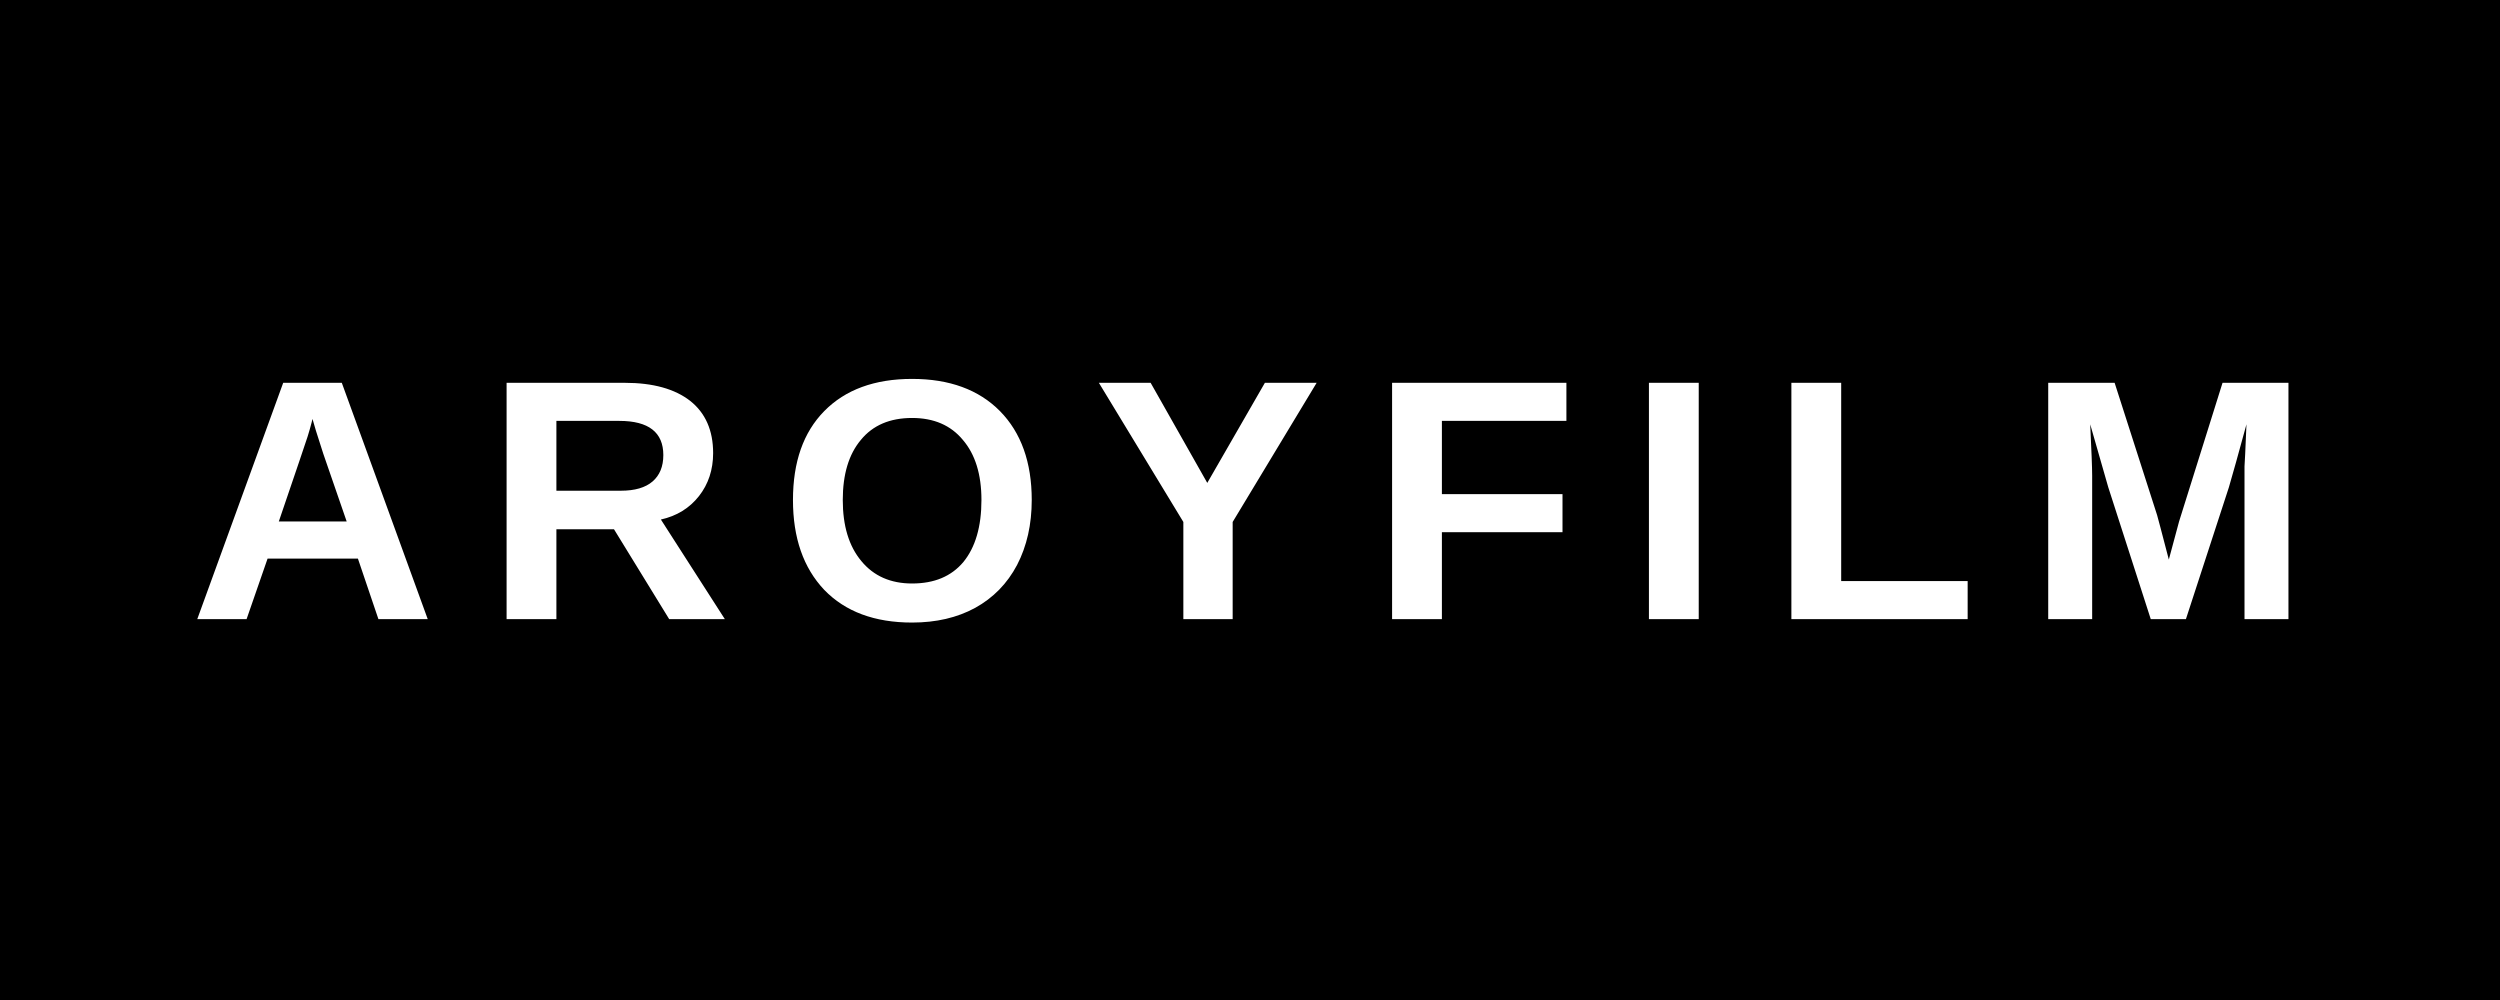
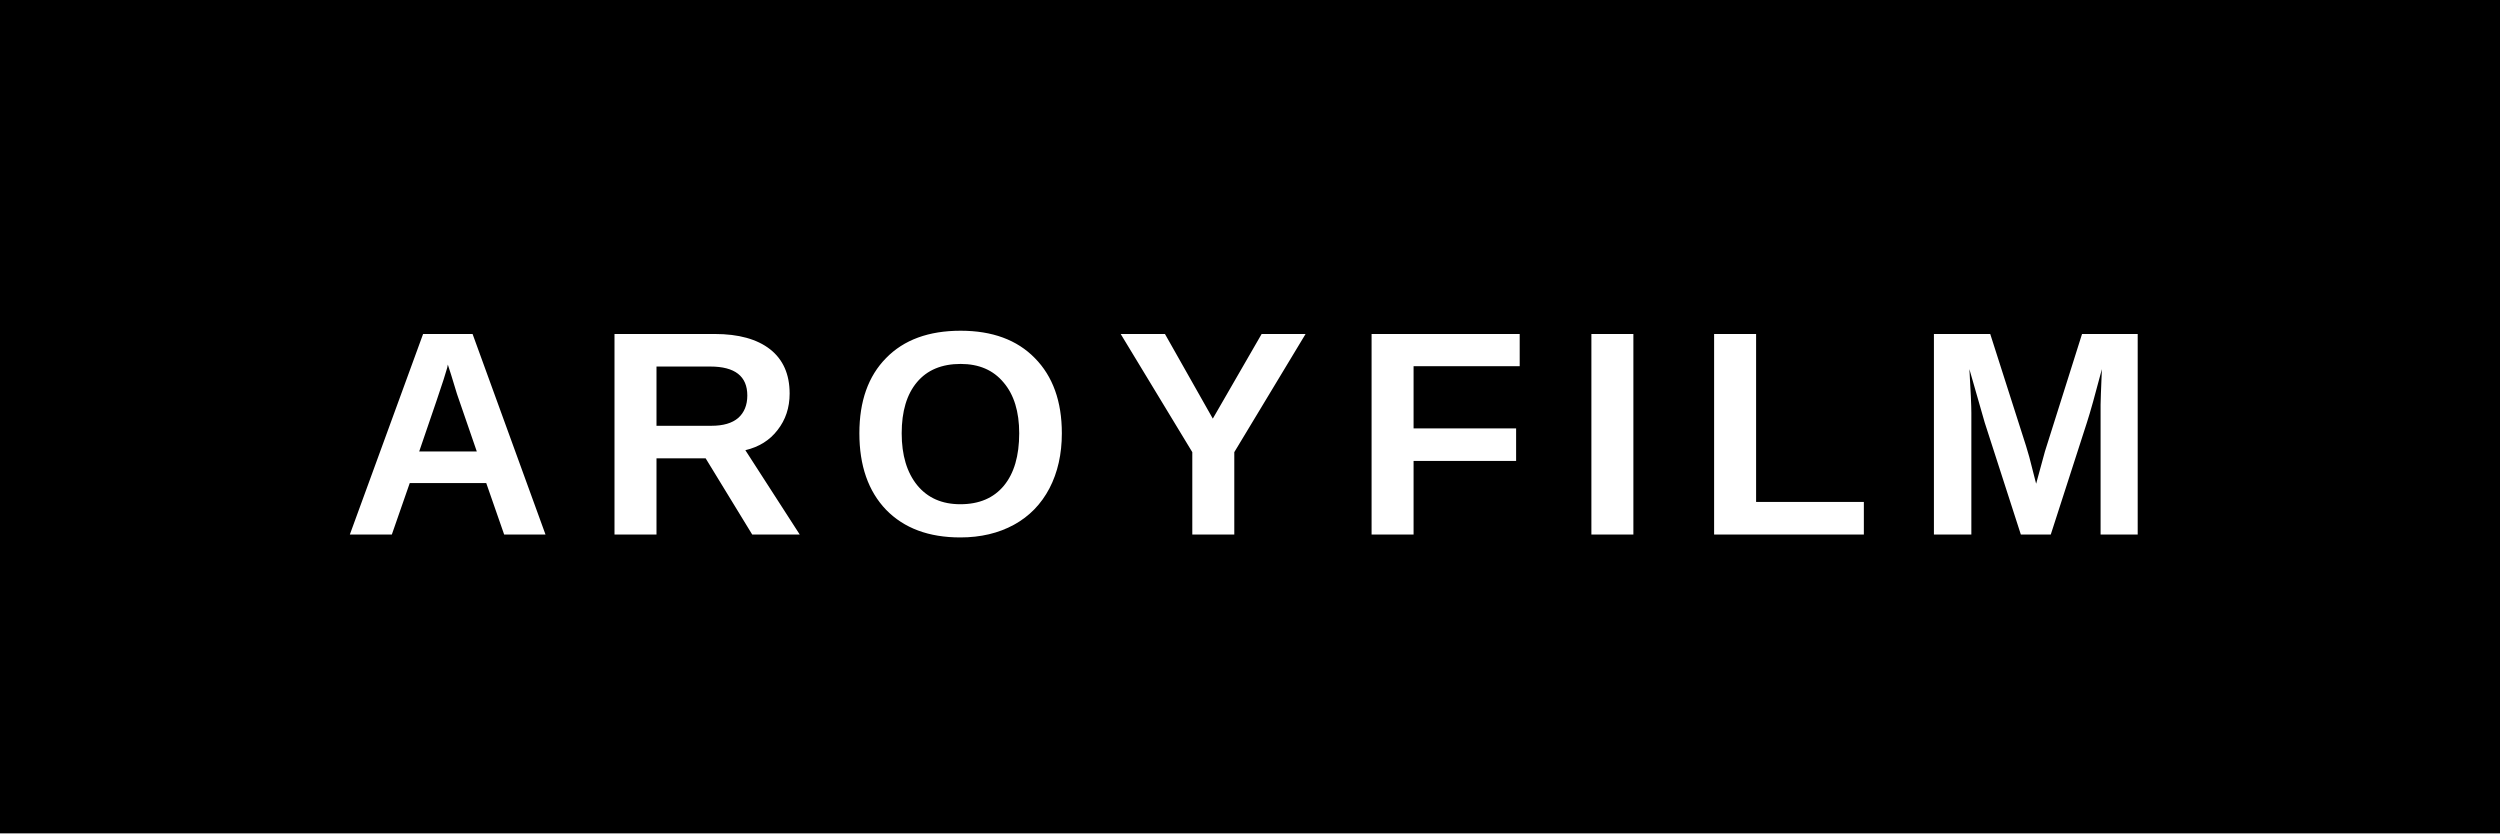
- <svg xmlns="http://www.w3.org/2000/svg" viewBox="0 0 80 32">
-   <rect width="80" height="32" fill="#000" />
-   <text x="50%" y="50%" dominant-baseline="central" text-anchor="middle" font-family="Helvetica Neue, Arial, sans-serif" font-weight="700" font-size="11" letter-spacing="1.5" fill="#fff">AROYFILM</text>
+ <svg xmlns="http://www.w3.org/2000/svg" viewBox="0 0 120 40">
+   <rect width="120" height="40" fill="#000" />
+   <text x="50%" y="52%" dominant-baseline="central" text-anchor="middle" font-family="Helvetica Neue, Arial, sans-serif" font-weight="800" font-size="14" letter-spacing="2" fill="#fff">AROYFILM</text>
</svg>
